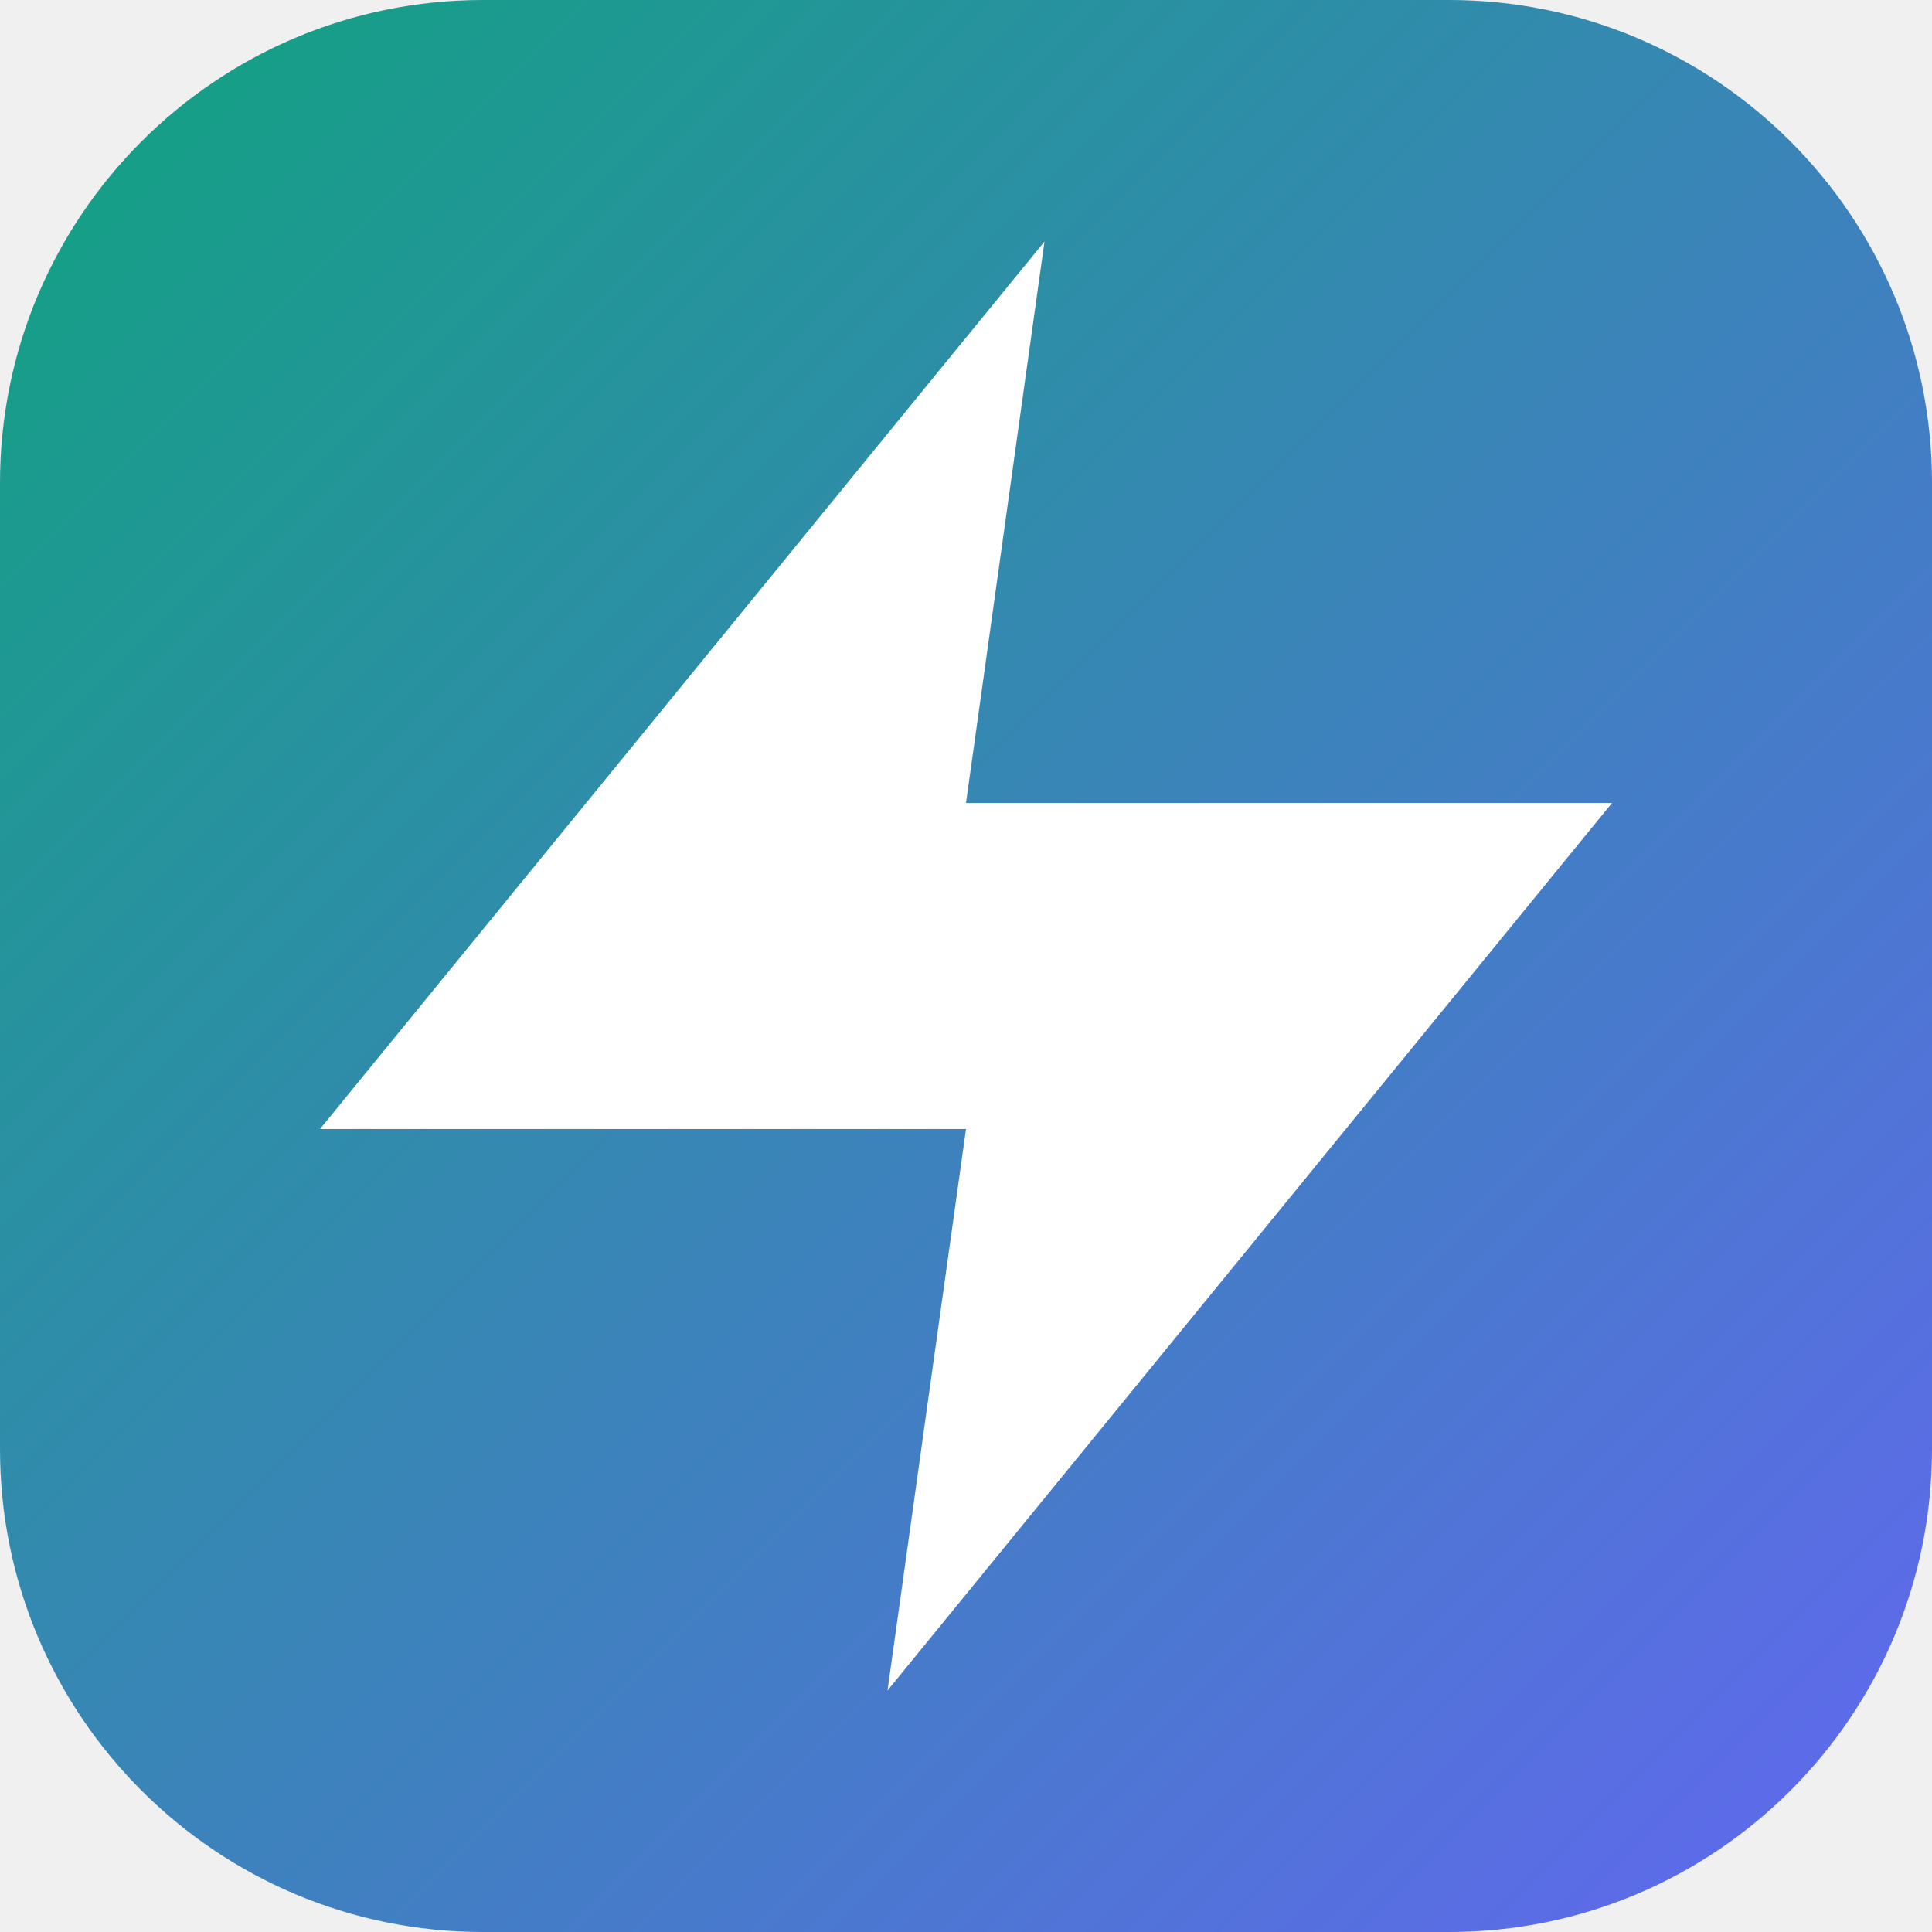
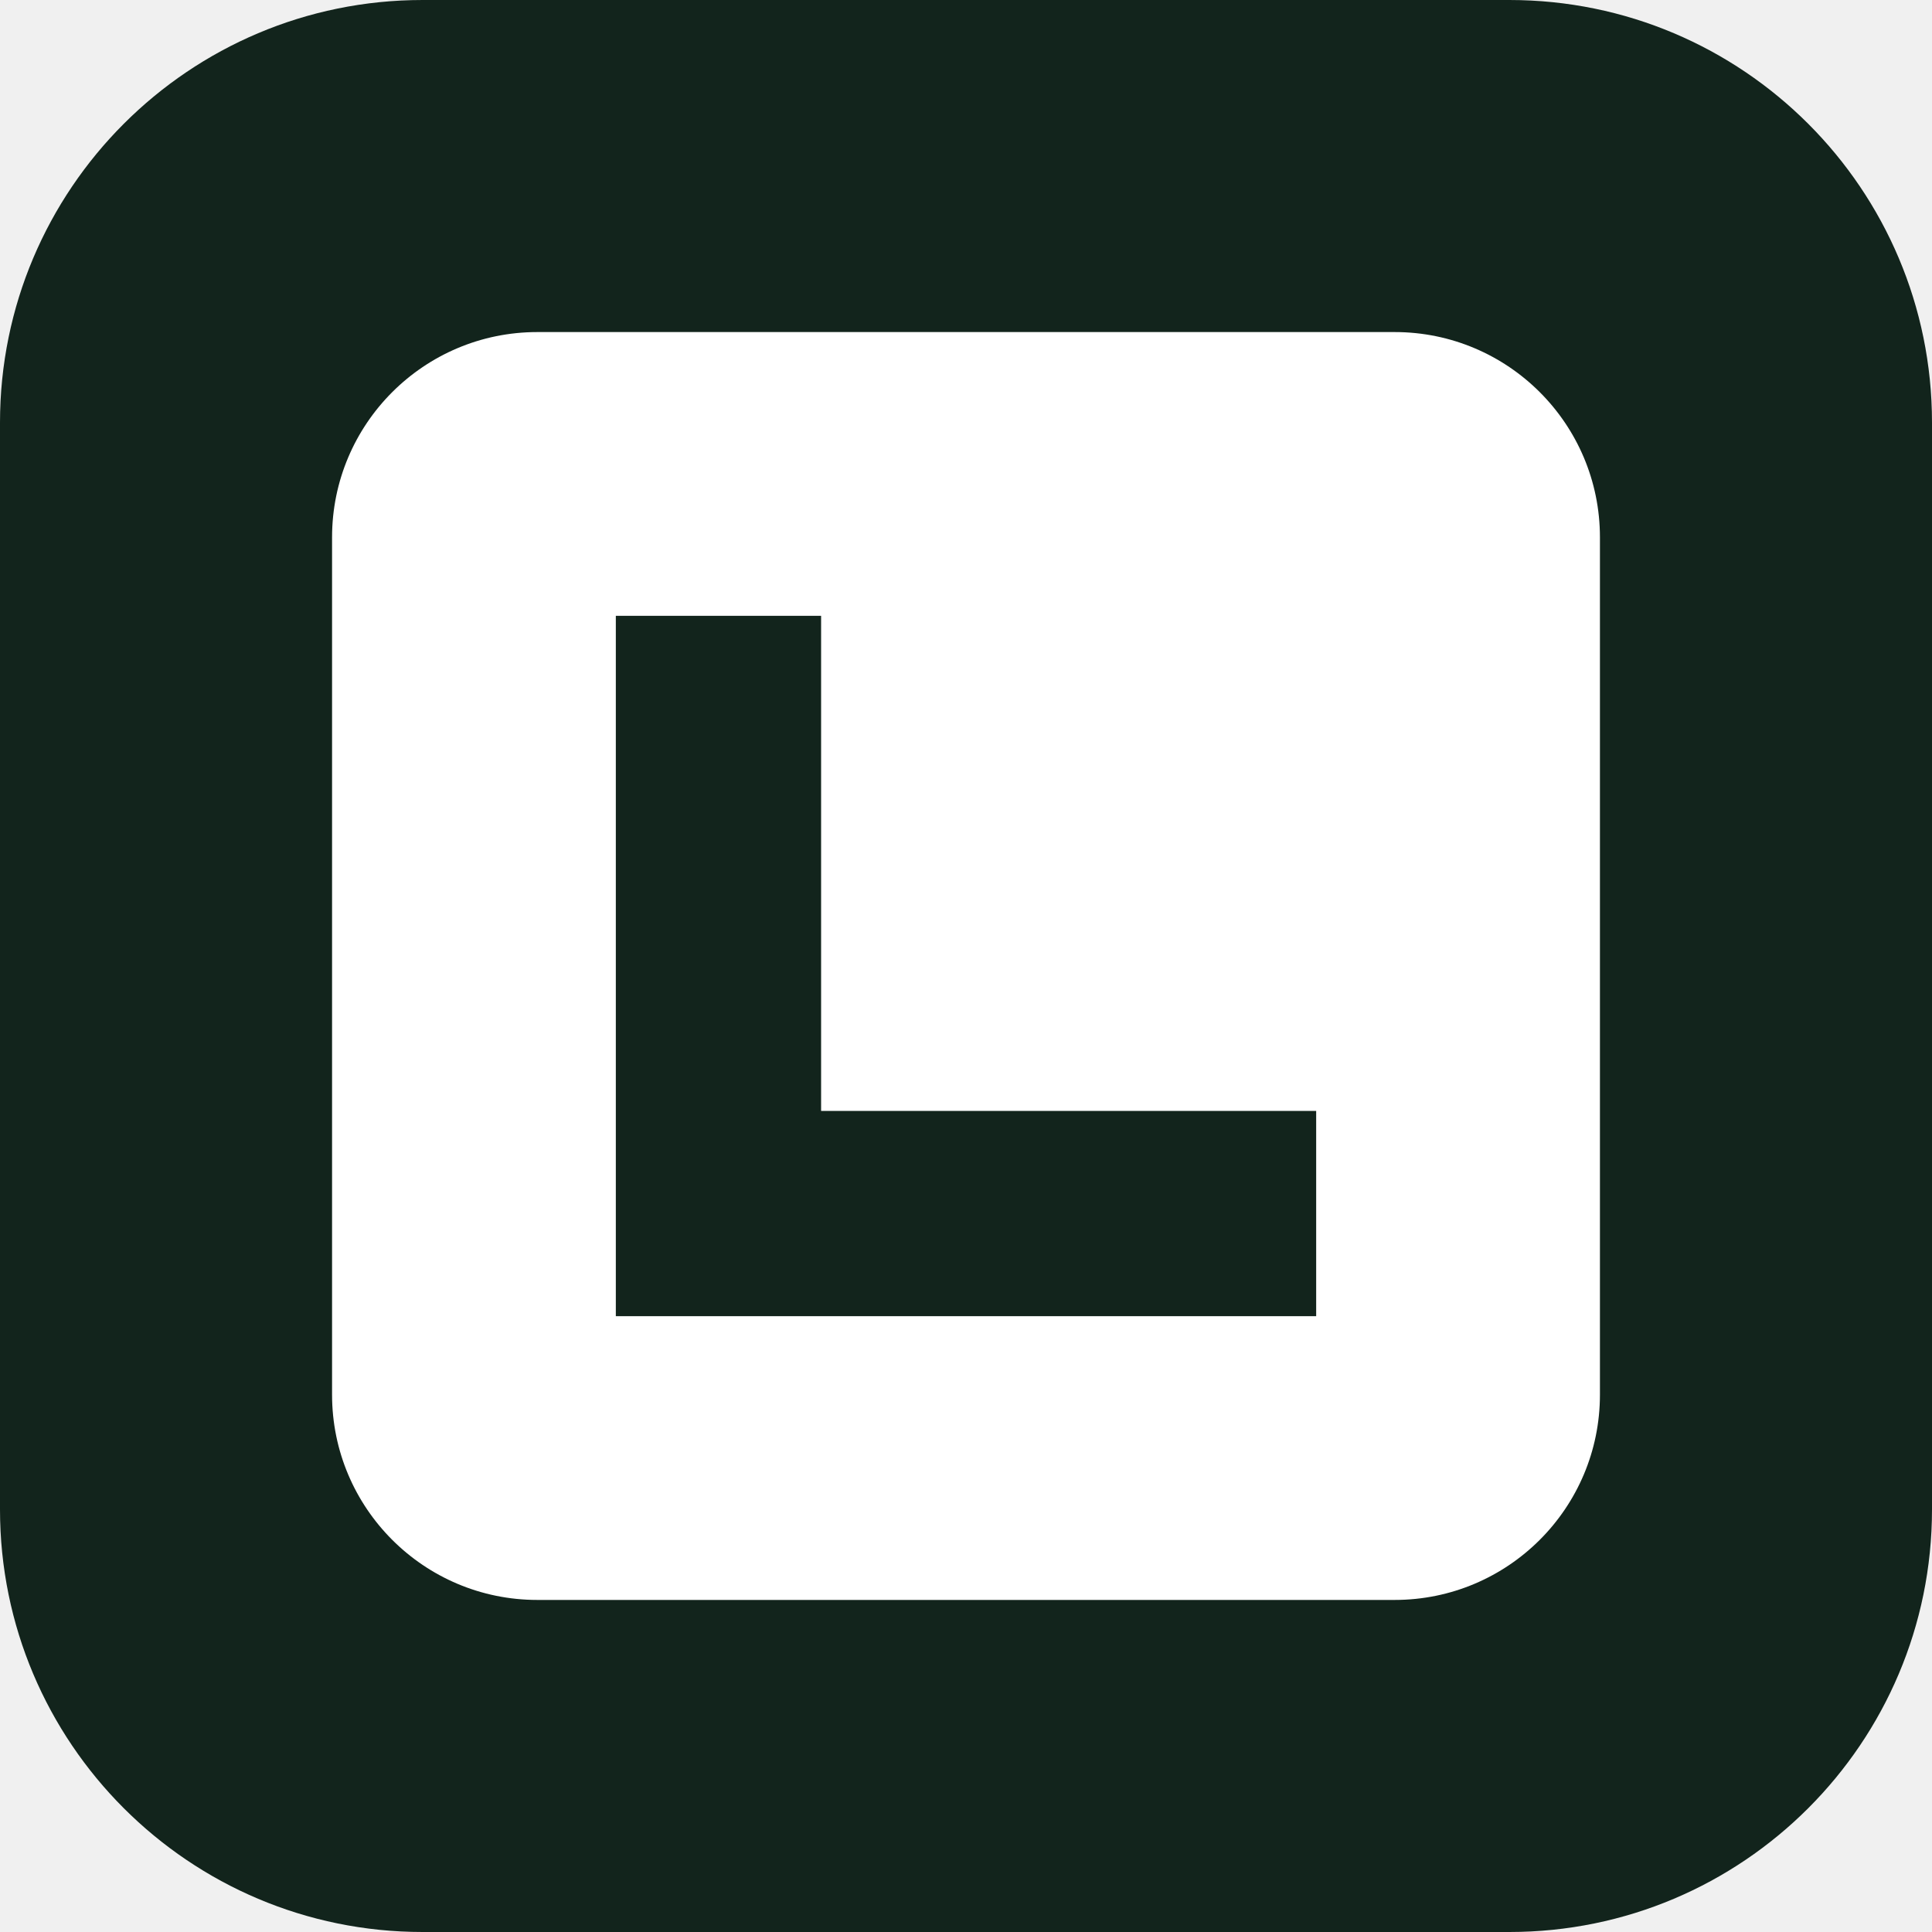
- <svg xmlns="http://www.w3.org/2000/svg" viewBox="0 0 32 32" width="32" height="32">
-   <defs>
-     <linearGradient id="favGradient" x1="0%" y1="0%" x2="100%" y2="100%">
-       <stop offset="0%" stop-color="#10A37F" />
-       <stop offset="100%" stop-color="#6366F1" />
-     </linearGradient>
-   </defs>
-   <rect width="32" height="32" rx="8" fill="url(#favGradient)" />
-   <polygon points="17.3 4 5.3 18.7 16 18.7 14.7 28 26.7 13.3 16 13.3 17.3 4" fill="#FFFFFF" />
+ <svg xmlns="http://www.w3.org/2000/svg" viewBox="0 0 32 32" width="32" height="32" role="img" aria-label="Lasme LLM">
+   <style>
+     .tile { fill: #12241C; }
+     .mark { fill: #FFFFFF; }
+     @media (prefers-color-scheme: dark) {
+       .tile { fill: #E1EBE4; }
+       .mark { fill: #12241C; }
+     }
+   </style>
+   <rect class="tile" width="32" height="32" rx="7" />
+   <path class="mark" fill-rule="evenodd" d="M8.9 5.5h14.2a3.4 3.4 0 0 1 3.4 3.4v14.2a3.4 3.4 0 0 1-3.4 3.4H8.9a3.4 3.4 0 0 1-3.4-3.4V8.9a3.4 3.4 0 0 1 3.4-3.4zM10.2 10.2h3.4v8.2h8.2v3.4H10.2z" />
</svg>
